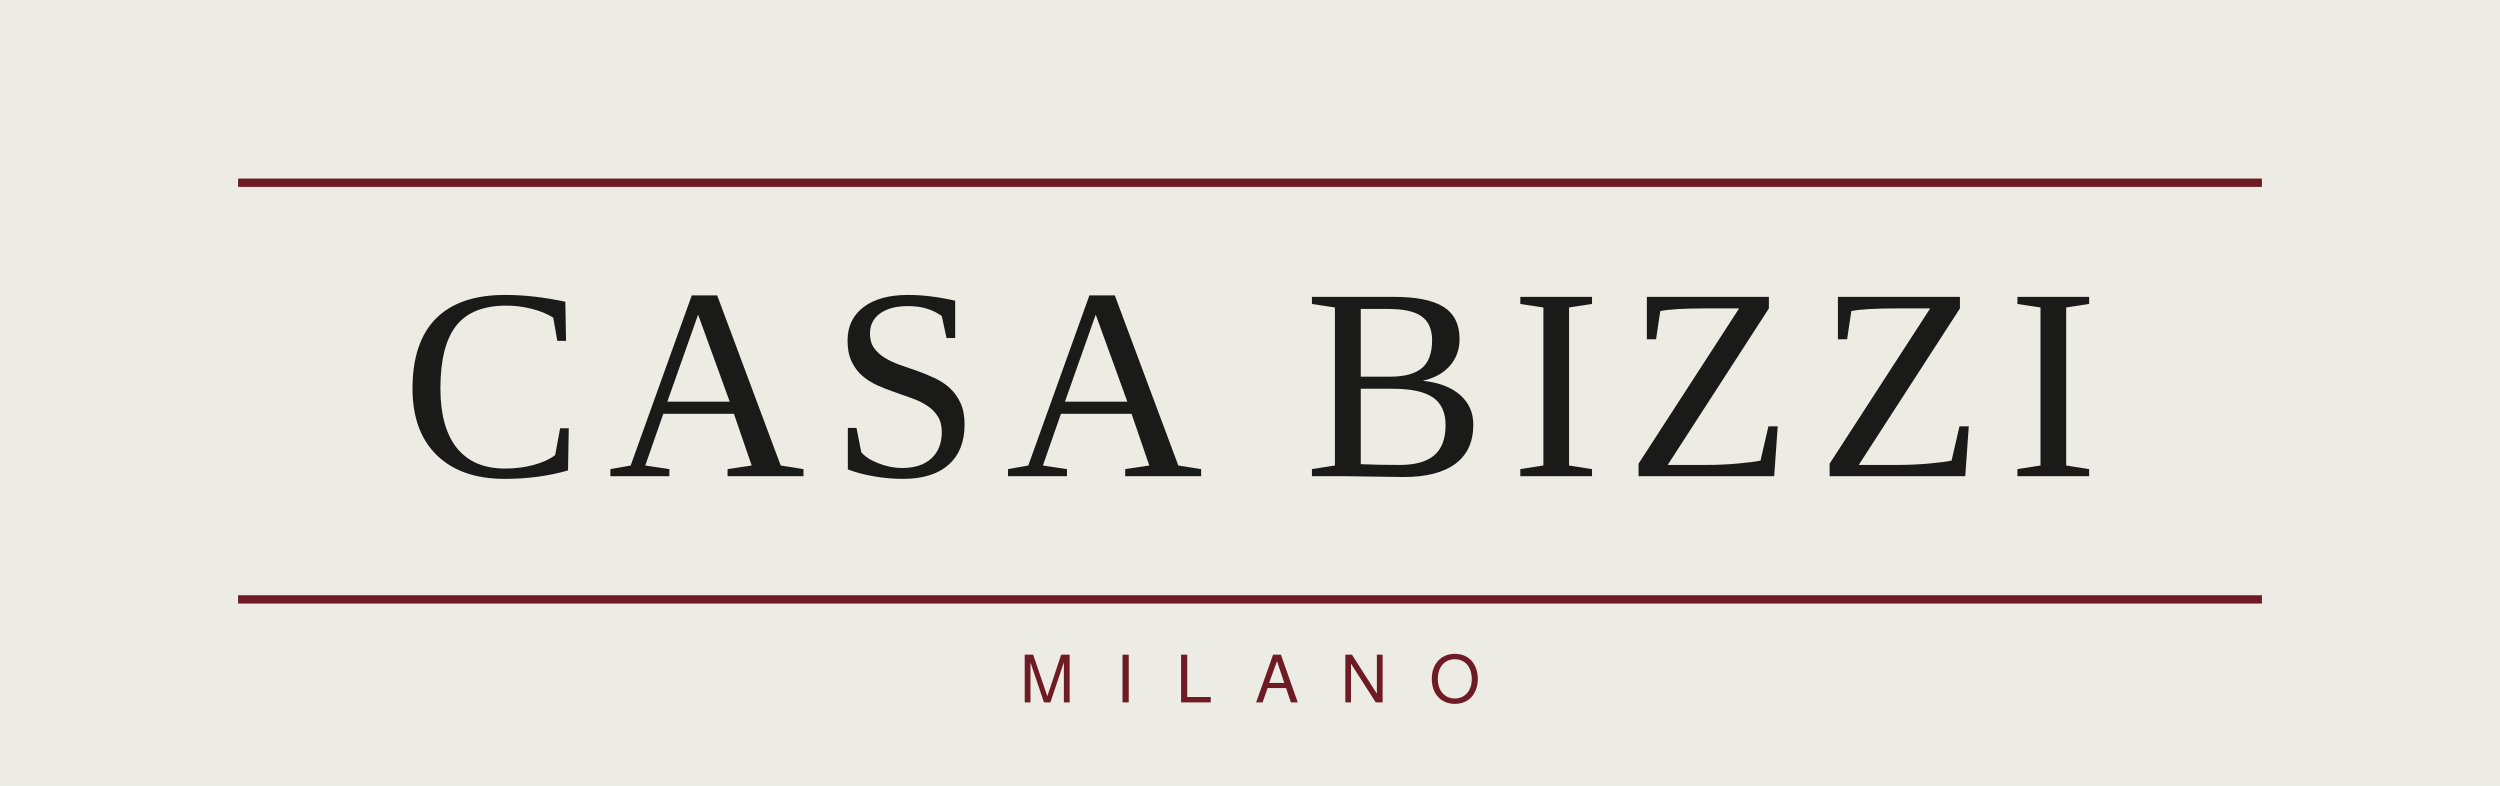
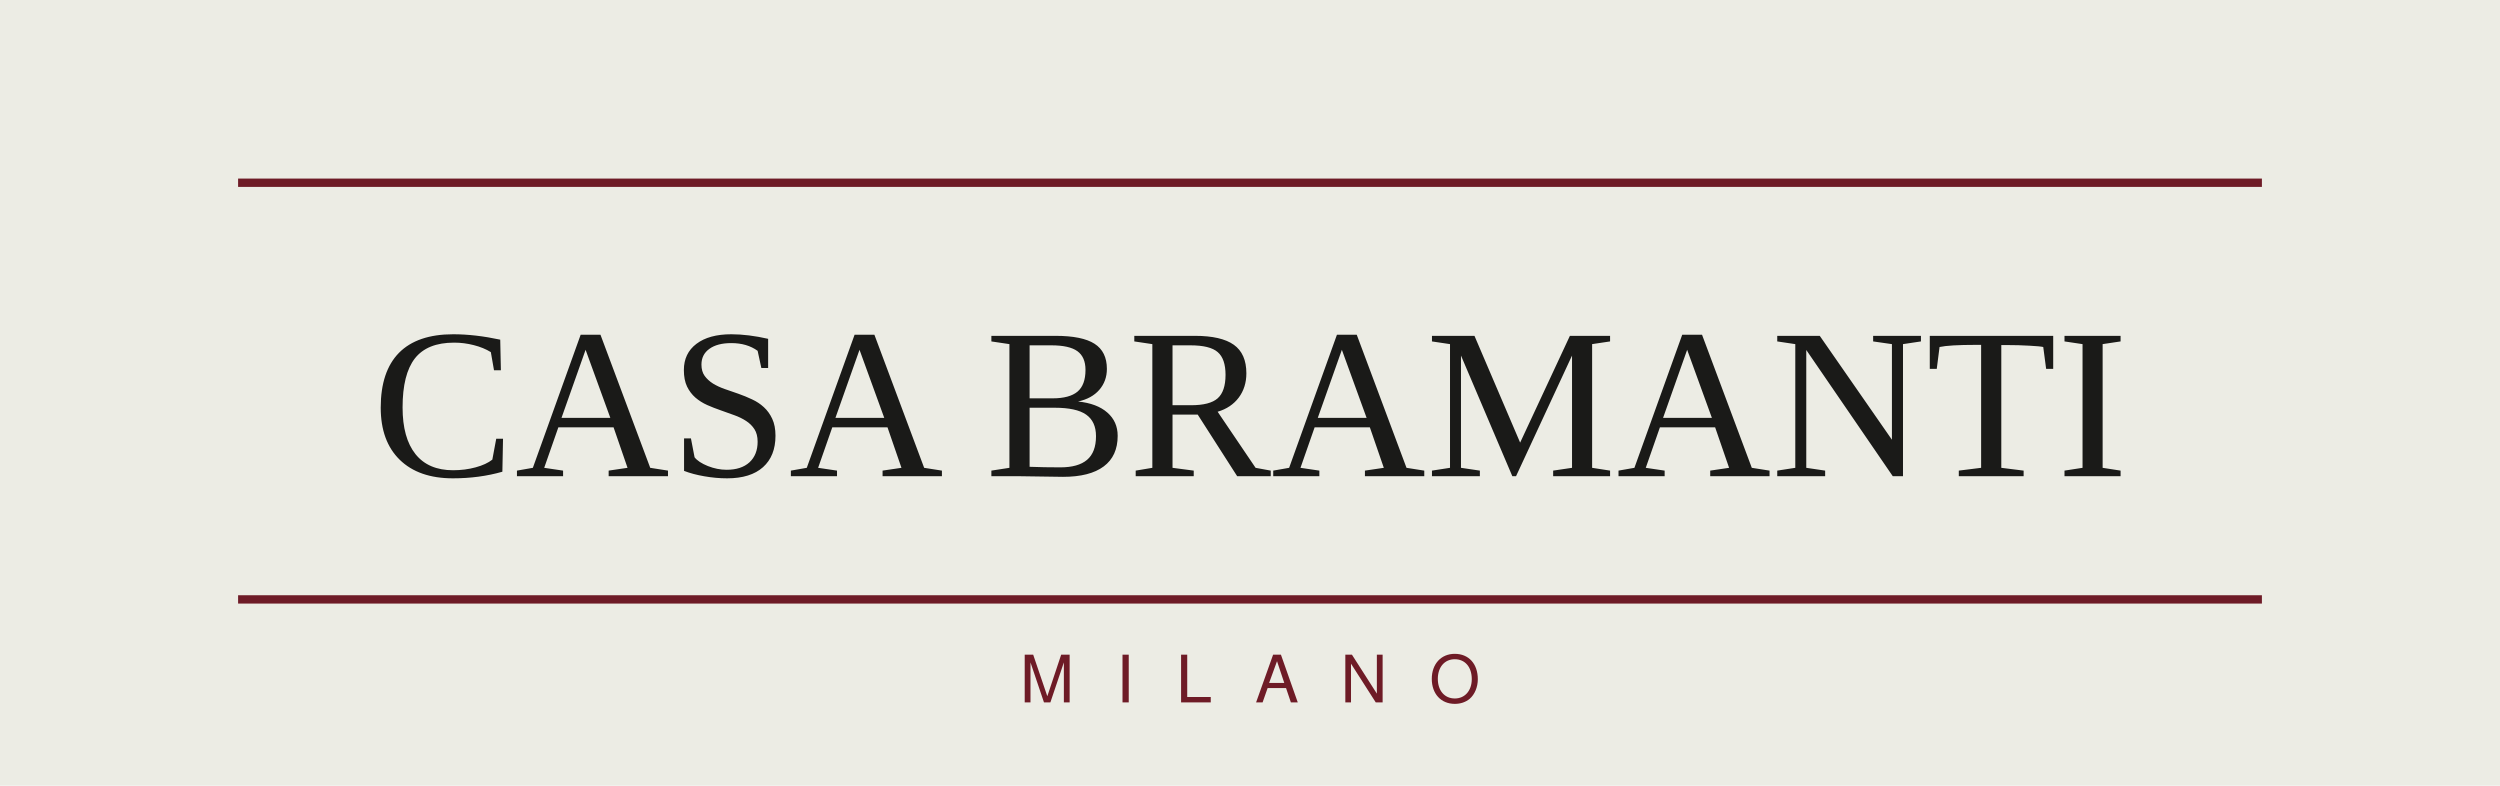
- <svg xmlns="http://www.w3.org/2000/svg" viewBox="0 0 420 132" role="img" aria-label="Casa Bizzi, Milano">
+ <svg xmlns="http://www.w3.org/2000/svg" viewBox="0 0 420 132" role="img" aria-label="Casa Bramanti, Milano">
  <rect width="420" height="132" fill="#ECECE4" />
  <rect x="40" y="30" width="340" height="1.4" fill="#6E1B26" />
  <rect x="40" y="100" width="340" height="1.4" fill="#6E1B26" />
-   <text x="210" y="80" text-anchor="middle" font-family="Didot, 'Bodoni MT', 'Bodoni 72', 'Playfair Display', Georgia, 'Times New Roman', serif" font-size="46" letter-spacing="4" fill="#1A1A18">CASA BIZZI</text>
+   <text x="210" y="80" text-anchor="middle" font-family="Didot, 'Bodoni MT', 'Bodoni 72', 'Playfair Display', Georgia, 'Times New Roman', serif" font-size="36" textLength="288" lengthAdjust="spacing" fill="#1A1A18">CASA BRAMANTI</text>
  <text x="210" y="118" text-anchor="middle" font-family="'Archivo', 'Helvetica Neue', Helvetica, Arial, sans-serif" font-size="11" letter-spacing="7" fill="#6E1B26">MILANO</text>
</svg>
